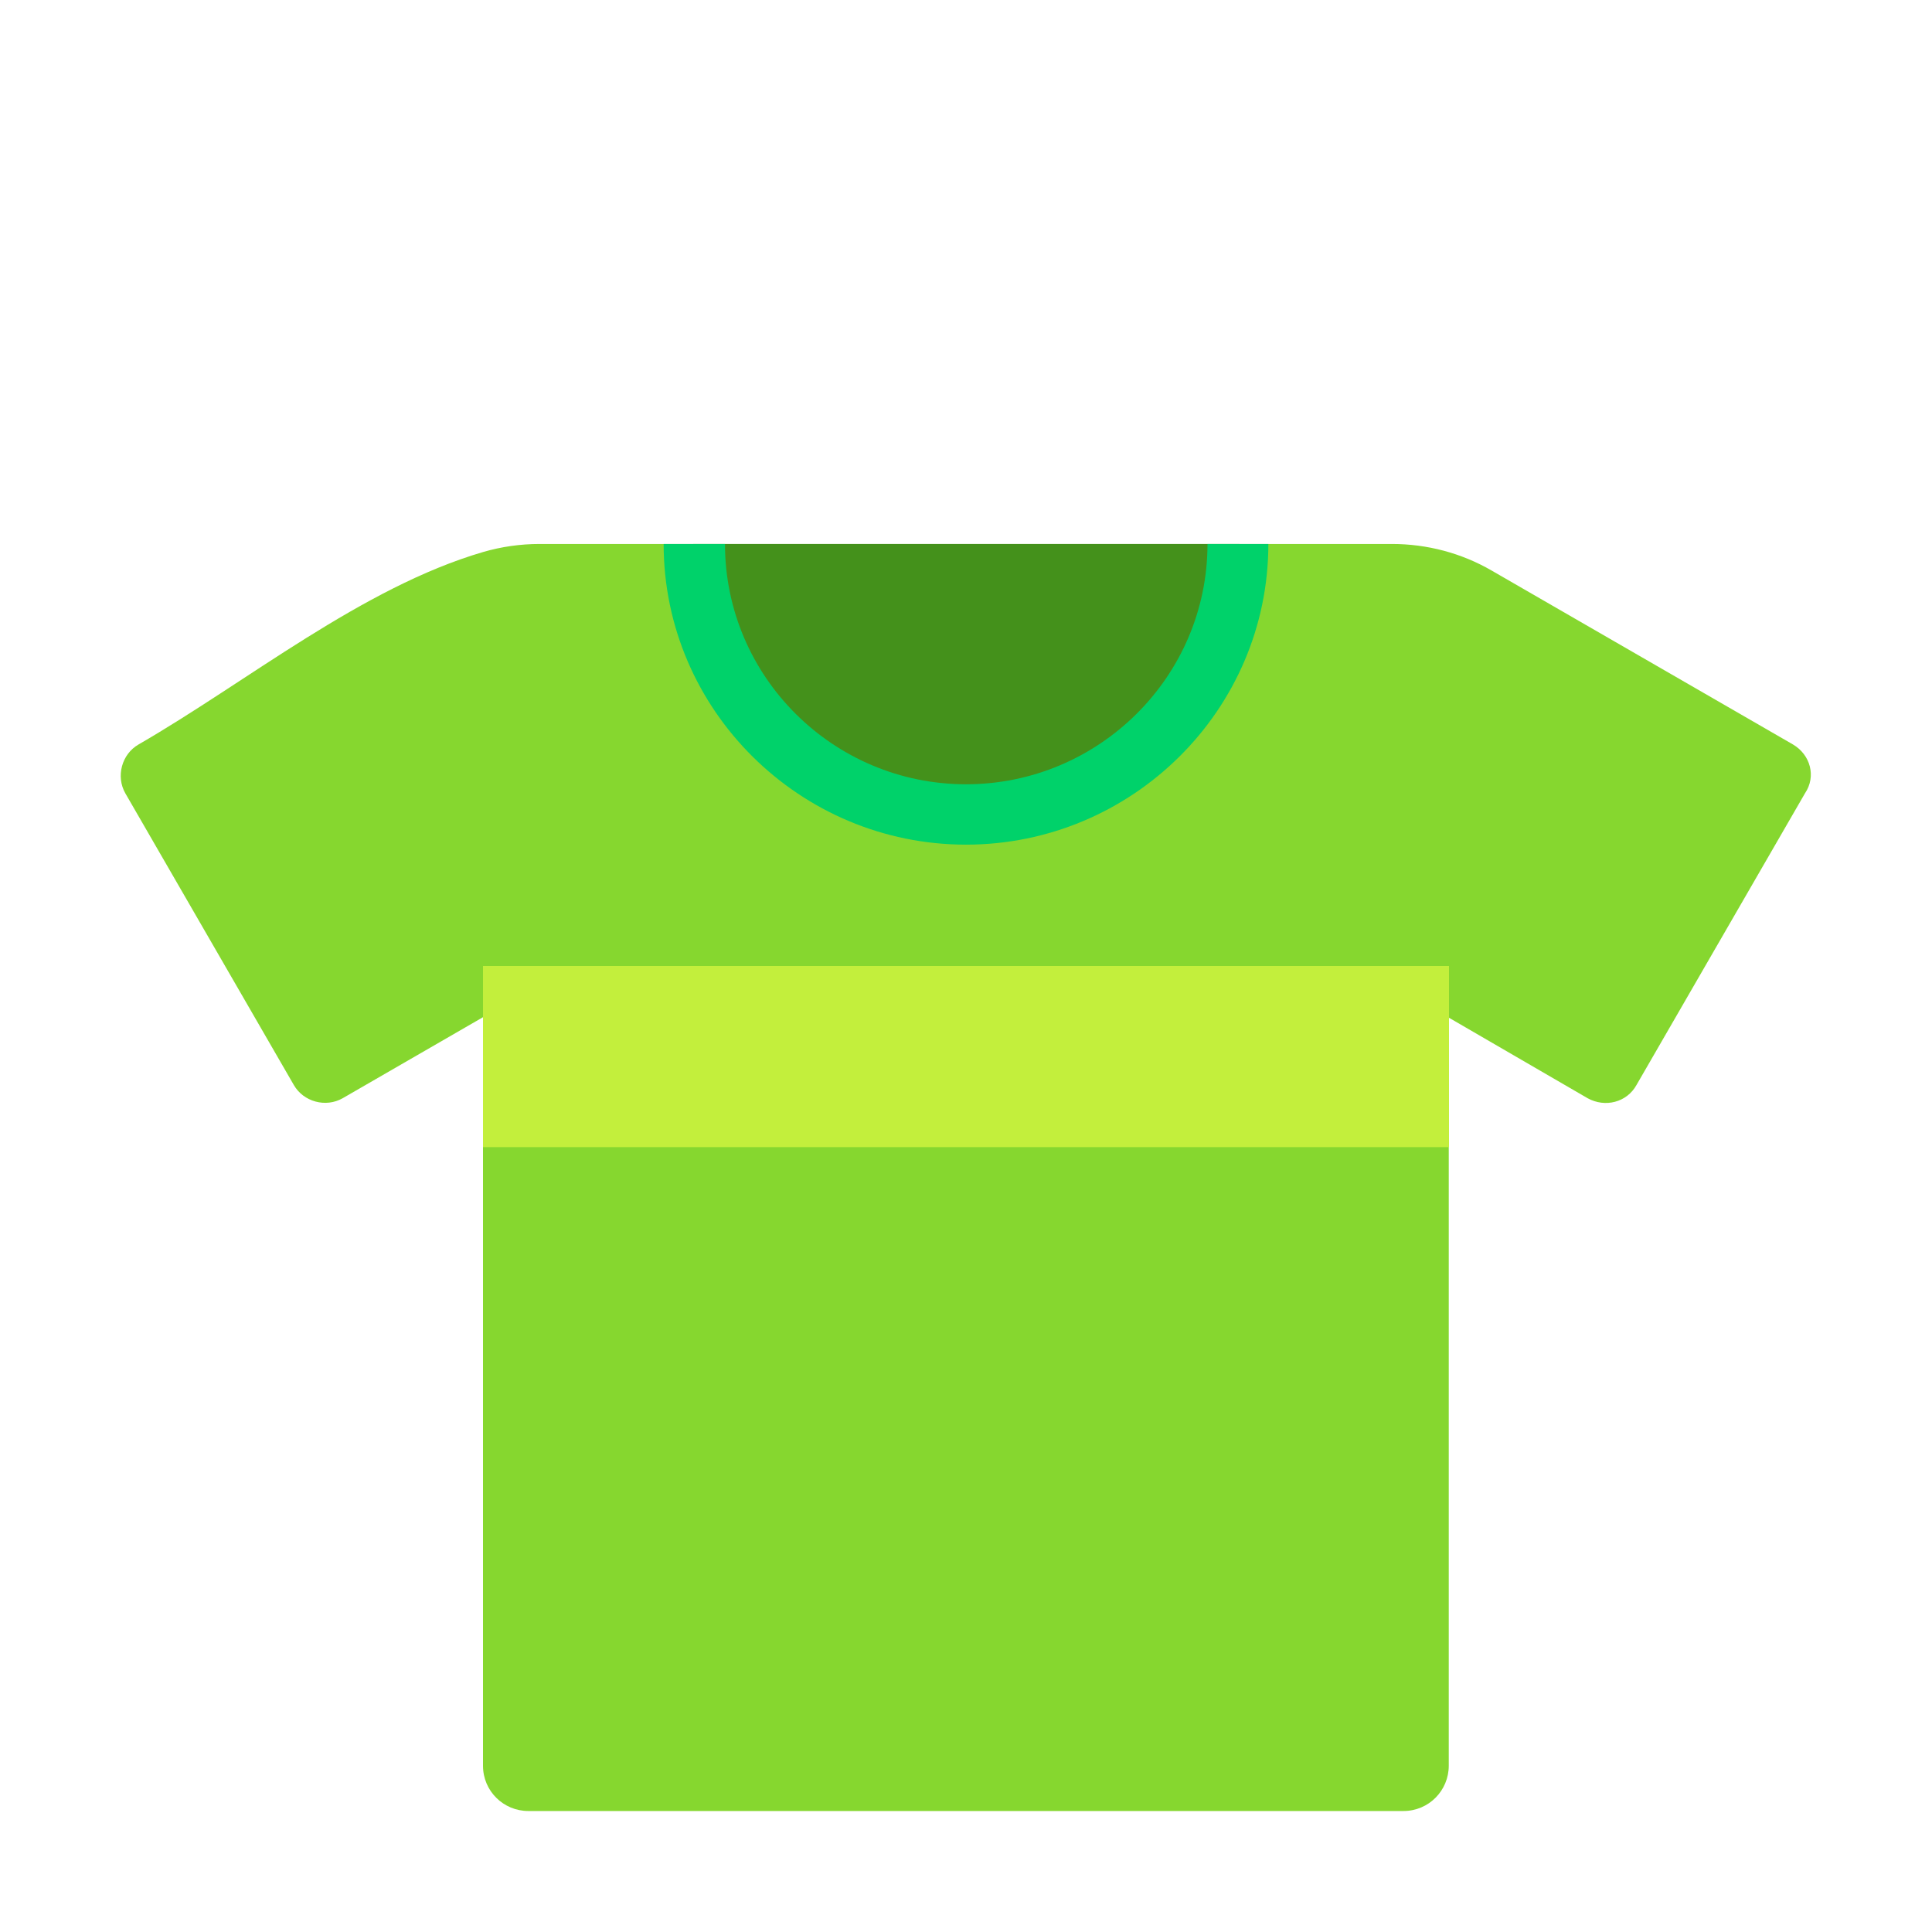
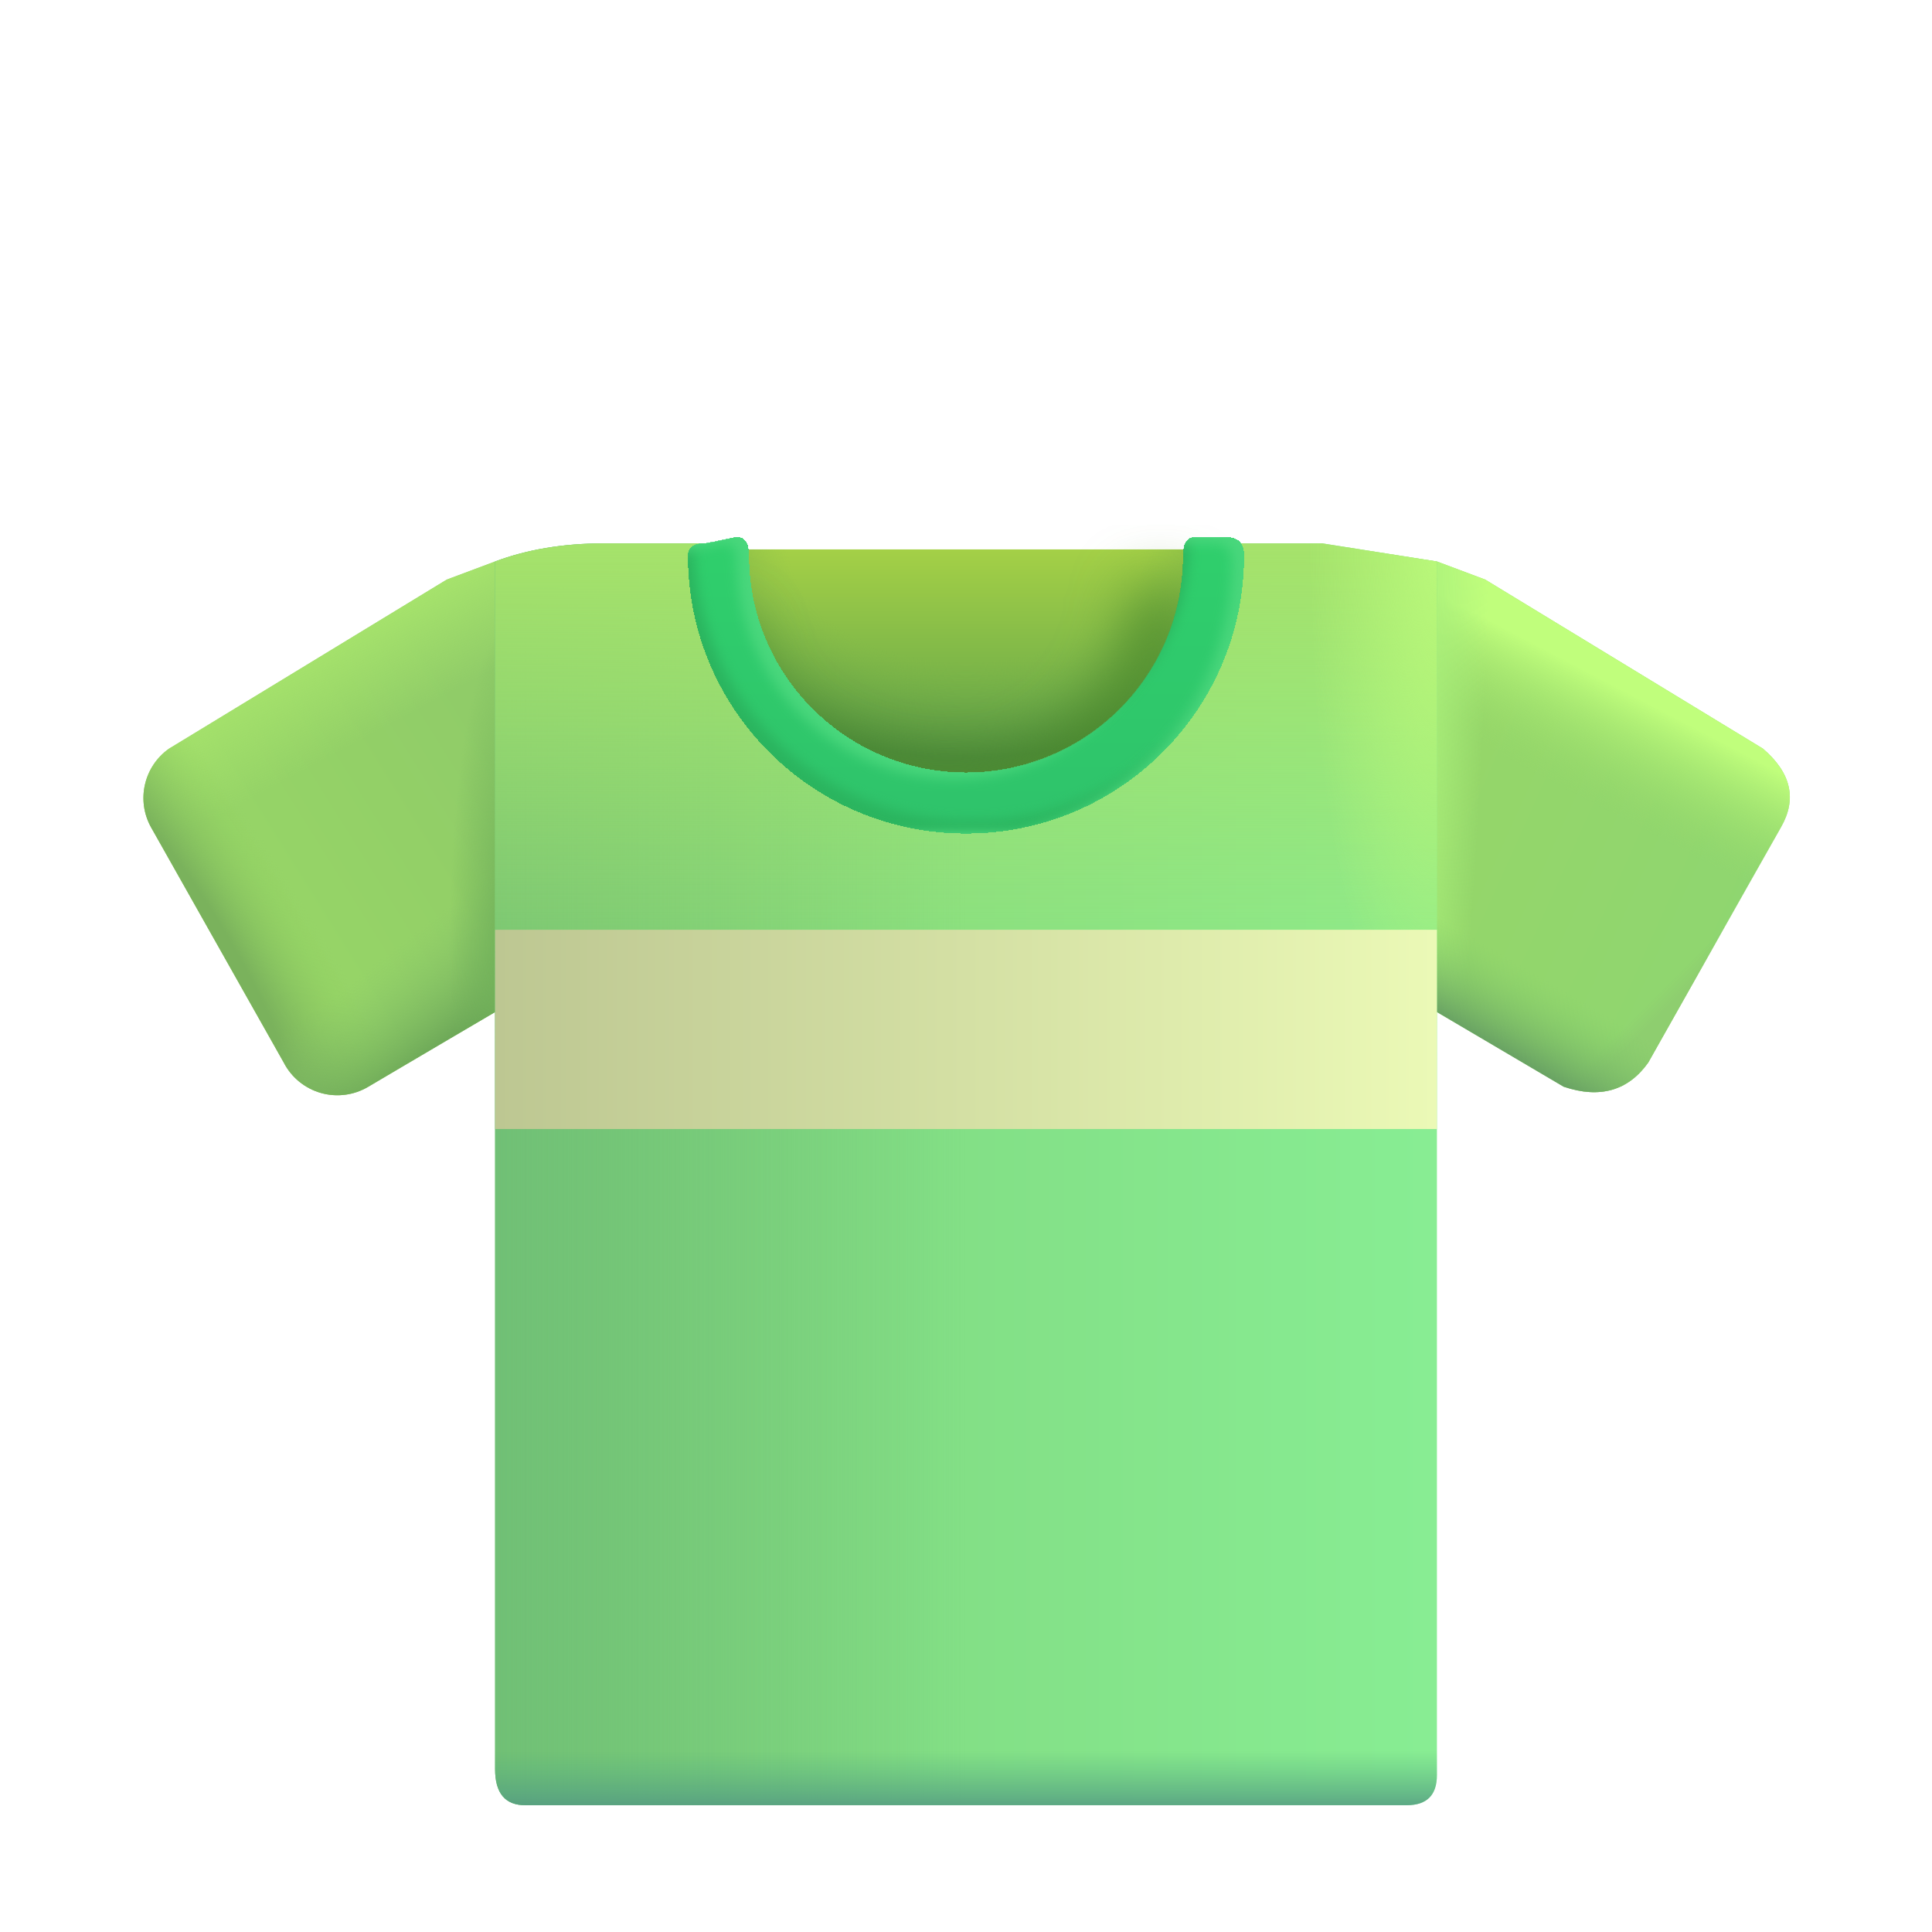
- <svg xmlns="http://www.w3.org/2000/svg" width="32" height="32" viewBox="0 0 32 32" fill="none">
-   <path d="M29.696 12.33L24.706 9.45C24.206 9.16 23.636 9.01 23.056 9.01H8.936C8.619 9.01 8.304 9.055 8.002 9.143C6 9.729 4.09 11.295 2.296 12.33C2.016 12.49 1.916 12.86 2.076 13.14L4.866 17.97C5.026 18.25 5.396 18.35 5.676 18.19L8 16.848V29.246C8 29.666 8.34 29.996 8.75 29.996H23.246C23.666 29.996 23.996 29.656 23.996 29.246V16.855L26.296 18.19C26.586 18.35 26.946 18.26 27.106 17.97L29.896 13.14C30.086 12.86 29.986 12.5 29.696 12.33Z" fill="#86D72F" />
-   <path d="M11.484 9.01C11.484 9.052 11.484 9.084 11.484 9.126C11.484 11.558 13.512 13.535 16.006 13.535C18.501 13.535 20.529 11.558 20.529 9.126C20.529 9.084 20.529 9.052 20.529 9.01H11.484Z" fill="#44911B" />
-   <path d="M24 16H8V19H24V16Z" fill="#C3EF3C" />
-   <path d="M12.008 9.01C12.008 11.208 13.802 12.99 16 12.99C18.198 12.99 20 11.208 20 9.01H21.008C21.008 11.76 18.75 13.99 16 13.99C13.25 13.99 10.992 11.76 10.992 9.01H12.008Z" fill="#00D26A" />
+ <svg xmlns="http://www.w3.org/2000/svg" width="32" height="32" fill="none" viewBox="0 0 32 32">
+   <path fill="url(#a)" d="M16 13.2a4 4 0 0 0 4-4.1h-8a4 4 0 0 0 4 4.1" />
+   <path fill="url(#b)" d="M16 13.2a4 4 0 0 0 4-4.1h-8a4 4 0 0 0 4 4.1" />
+   <g filter="url(#c)">
+     <path fill="#4b892a" d="m11.6 10.3-.2.2c0 2.1 2.3 3.2 4.4 3.2s3.8-1.7 3.8-3.8q0-.2-.2-.2H19l-.2.2a3 3 0 0 1-3 3c-1.6 0-3.5-.8-3.5-2.4l-.2-.2z" />
+   </g>
+   <path fill="url(#d)" d="M2.5 13.7a1 1 0 0 1 .3-1.3l4.6-2.8.8-.3 3.5 5.4L6.1 18a1 1 0 0 1-1.4-.4z" />
+   <path fill="url(#e)" d="M2.5 13.7a1 1 0 0 1 .3-1.3l4.6-2.8.8-.3 3.5 5.4L6.1 18a1 1 0 0 1-1.4-.4z" />
+   <path fill="url(#f)" d="M2.5 13.7a1 1 0 0 1 .3-1.3l4.6-2.8.8-.3 3.5 5.4L6.1 18a1 1 0 0 1-1.4-.4z" />
+   <path fill="url(#g)" d="M2.5 13.7a1 1 0 0 1 .3-1.3l4.6-2.8.8-.3 3.5 5.4L6.1 18a1 1 0 0 1-1.4-.4z" />
+   <path fill="url(#h)" d="M2.5 13.7a1 1 0 0 1 .3-1.3l4.6-2.8.8-.3 3.5 5.4L6.1 18a1 1 0 0 1-1.4-.4z" />
+   <path fill="url(#i)" d="M29.5 13.7q.4-.7-.3-1.3l-4.6-2.8-.8-.3-3.5 5.4 5.6 3.3q.9.3 1.4-.4z" />
+   <path fill="url(#j)" d="M29.5 13.7q.4-.7-.3-1.3l-4.6-2.8-.8-.3-3.5 5.4 5.6 3.3q.9.3 1.4-.4z" />
+   <path fill="url(#k)" d="M29.5 13.7q.4-.7-.3-1.3l-4.6-2.8-.8-.3-3.5 5.4 5.6 3.3q.9.3 1.4-.4z" />
+   <path fill="url(#l)" d="M29.5 13.7q.4-.7-.3-1.3l-4.6-2.8-.8-.3-3.5 5.4 5.6 3.3q.9.3 1.4-.4z" />
+   <path fill="url(#m)" d="M29.5 13.7q.4-.7-.3-1.3l-4.6-2.8-.8-.3-3.5 5.4 5.6 3.3q.9.3 1.4-.4z" />
+   <path fill="url(#n)" d="M10 9q-1 0-1.8.3v20q0 .6.5.6h14.6q.5 0 .5-.5V9.3L21.9 9h-1.8a4 4 0 1 1-8.2 0z" />
+   <path fill="url(#o)" d="M10 9q-1 0-1.8.3v20q0 .6.5.6h14.6q.5 0 .5-.5V9.3L21.9 9h-1.8a4 4 0 1 1-8.2 0z" />
+   <path fill="url(#p)" d="M10 9q-1 0-1.8.3v20q0 .6.5.6h14.6q.5 0 .5-.5V9.3L21.9 9h-1.8a4 4 0 1 1-8.2 0z" />
+   <path fill="url(#q)" d="M10 9q-1 0-1.8.3v20q0 .6.5.6h14.6q.5 0 .5-.5V9.3L21.9 9h-1.8a4 4 0 1 1-8.2 0z" />
+   <path fill="url(#r)" d="M10 9q-1 0-1.8.3v20q0 .6.5.6h14.6q.5 0 .5-.5V9.3L21.9 9h-1.8a4 4 0 1 1-8.2 0z" />
+   <path fill="url(#s)" d="M8.2 18.7v-3.3h15.6v3.3z" />
+   <g filter="url(#t)">
+     <path fill="url(#u)" d="M11.7 9q-.3 0-.3.2a4.6 4.6 0 0 0 9.2 0q0-.3-.3-.3h-.5q-.2 0-.2.3a3.6 3.6 0 0 1-7.2 0q0-.3-.2-.3z" />
+   </g>
+   <defs>
+     <linearGradient id="a" x1="16" x2="16" y1="9.1" y2="12.2" gradientUnits="userSpaceOnUse">
+       <stop stop-color="#a4d047" />
+       <stop offset="1" stop-color="#66a749" />
+     </linearGradient>
+     <linearGradient id="d" x1="8.8" x2="4" y1="13.3" y2="16.3" gradientUnits="userSpaceOnUse">
+       <stop stop-color="#90cc68" />
+       <stop offset="1" stop-color="#98d766" />
+     </linearGradient>
+     <linearGradient id="e" x1="5.3" x2="6.1" y1="10.7" y2="12.2" gradientUnits="userSpaceOnUse">
+       <stop stop-color="#a6e36c" />
+       <stop offset="1" stop-color="#a6e36c" stop-opacity="0" />
+     </linearGradient>
+     <linearGradient id="g" x1="8.2" x2="6.8" y1="17.3" y2="15.5" gradientUnits="userSpaceOnUse">
+       <stop offset=".1" stop-color="#619b51" />
+       <stop offset="1" stop-color="#85c26c" stop-opacity="0" />
+     </linearGradient>
+     <linearGradient id="i" x1="23.9" x2="28.8" y1="13.4" y2="15.6" gradientUnits="userSpaceOnUse">
+       <stop stop-color="#95d669" />
+       <stop offset="1" stop-color="#8fd670" />
+     </linearGradient>
+     <linearGradient id="j" x1="26.9" x2="25.8" y1="10.9" y2="13" gradientUnits="userSpaceOnUse">
+       <stop offset=".2" stop-color="#c0fe7c" />
+       <stop offset="1" stop-color="#98d969" stop-opacity="0" />
+     </linearGradient>
+     <linearGradient id="l" x1="28.3" x2="28.1" y1="16" y2="15.8" gradientUnits="userSpaceOnUse">
+       <stop stop-color="#8ece6f" />
+       <stop offset="1" stop-color="#8ece6f" stop-opacity="0" />
+     </linearGradient>
+     <linearGradient id="m" x1="24.5" x2="25.2" y1="17.2" y2="16" gradientUnits="userSpaceOnUse">
+       <stop stop-color="#68a163" />
+       <stop offset="1" stop-color="#84cc69" stop-opacity="0" />
+     </linearGradient>
+     <linearGradient id="n" x1="8.2" x2="24.2" y1="24.6" y2="24.6" gradientUnits="userSpaceOnUse">
+       <stop stop-color="#7ed279" />
+       <stop offset="1" stop-color="#88ee94" />
+     </linearGradient>
+     <linearGradient id="o" x1="7.4" x2="16" y1="28.9" y2="28.9" gradientUnits="userSpaceOnUse">
+       <stop stop-color="#6fbe75" />
+       <stop offset="1" stop-color="#6fbe75" stop-opacity="0" />
+     </linearGradient>
+     <linearGradient id="p" x1="16" x2="16" y1="9.1" y2="17.6" gradientUnits="userSpaceOnUse">
+       <stop stop-color="#a5e26b" />
+       <stop offset="1" stop-color="#a5e26b" stop-opacity="0" />
+     </linearGradient>
+     <linearGradient id="q" x1="16" x2="16" y1="30.1" y2="29" gradientUnits="userSpaceOnUse">
+       <stop stop-color="#539583" />
+       <stop offset="1" stop-color="#53ae80" stop-opacity="0" />
+     </linearGradient>
+     <linearGradient id="s" x1="8.2" x2="23.8" y1="17.4" y2="17.4" gradientUnits="userSpaceOnUse">
+       <stop stop-color="#bdc792" />
+       <stop offset="1" stop-color="#ebf9b6" />
+     </linearGradient>
+     <linearGradient id="u" x1="16" x2="16" y1="8.9" y2="13.7" gradientUnits="userSpaceOnUse">
+       <stop stop-color="#2fcf6c" />
+       <stop offset="1" stop-color="#2fc36b" />
+     </linearGradient>
+     <radialGradient id="b" cx="0" cy="0" r="1" gradientTransform="matrix(0 3.9375 -5.92282 0 16 9)" gradientUnits="userSpaceOnUse">
+       <stop offset=".5" stop-color="#7fb84a" stop-opacity="0" />
+       <stop offset=".9" stop-color="#4c8a3b" />
+     </radialGradient>
+     <radialGradient id="f" cx="0" cy="0" r="1" gradientTransform="rotate(-32.4 28 2.5)scale(1.9246 10.1167)" gradientUnits="userSpaceOnUse">
+       <stop offset=".3" stop-color="#7ab25c" />
+       <stop offset="1" stop-color="#93d263" stop-opacity="0" />
+     </radialGradient>
+     <radialGradient id="h" cx="0" cy="0" r="1" gradientTransform="matrix(-1.0625 0 0 -5.40625 8.5 15.7)" gradientUnits="userSpaceOnUse">
+       <stop offset=".1" stop-color="#72b25a" />
+       <stop offset="1" stop-color="#72b25a" stop-opacity="0" />
+     </radialGradient>
+     <radialGradient id="k" cx="0" cy="0" r="1" gradientTransform="rotate(2.7 -246.3 499.3)scale(1.31399 12.7019)" gradientUnits="userSpaceOnUse">
+       <stop offset=".2" stop-color="#abf17b" />
+       <stop offset="1" stop-color="#abf17b" stop-opacity="0" />
+     </radialGradient>
+     <radialGradient id="r" cx="0" cy="0" r="1" gradientTransform="matrix(0 8.59375 -2.11378 0 23.8 9)" gradientUnits="userSpaceOnUse">
+       <stop stop-color="#b9f87a" />
+       <stop offset="1" stop-color="#b9f87a" stop-opacity="0" />
+     </radialGradient>
+     <filter id="c" width="10.2" height="6" x="10.4" y="8.7" color-interpolation-filters="sRGB" filterUnits="userSpaceOnUse">
+       <feFlood flood-opacity="0" result="BackgroundImageFix" />
+       <feBlend in="SourceGraphic" in2="BackgroundImageFix" result="shape" />
+       <feGaussianBlur result="effect1_foregroundBlur_18_16422" stdDeviation=".5" />
+     </filter>
+     <filter id="t" width="9.5" height="5.1" x="11.2" y="8.7" color-interpolation-filters="sRGB" filterUnits="userSpaceOnUse">
+       <feFlood flood-opacity="0" result="BackgroundImageFix" />
+       <feBlend in="SourceGraphic" in2="BackgroundImageFix" result="shape" />
+       <feColorMatrix in="SourceAlpha" result="hardAlpha" values="0 0 0 0 0 0 0 0 0 0 0 0 0 0 0 0 0 0 127 0" />
+       <feOffset dx=".1" dy="-.2" />
+       <feGaussianBlur stdDeviation=".1" />
+       <feComposite in2="hardAlpha" k2="-1" k3="1" operator="arithmetic" />
+       <feColorMatrix values="0 0 0 0 0.165 0 0 0 0 0.706 0 0 0 0 0.369 0 0 0 1 0" />
+       <feBlend in2="shape" result="effect1_innerShadow_18_16422" />
+       <feColorMatrix in="SourceAlpha" result="hardAlpha" values="0 0 0 0 0 0 0 0 0 0 0 0 0 0 0 0 0 0 127 0" />
+       <feOffset dx="-.2" dy=".1" />
+       <feGaussianBlur stdDeviation=".1" />
+       <feComposite in2="hardAlpha" k2="-1" k3="1" operator="arithmetic" />
+       <feColorMatrix values="0 0 0 0 0.286 0 0 0 0 0.843 0 0 0 0 0.486 0 0 0 1 0" />
+       <feBlend in2="effect1_innerShadow_18_16422" result="effect2_innerShadow_18_16422" />
+     </filter>
+   </defs>
</svg>
